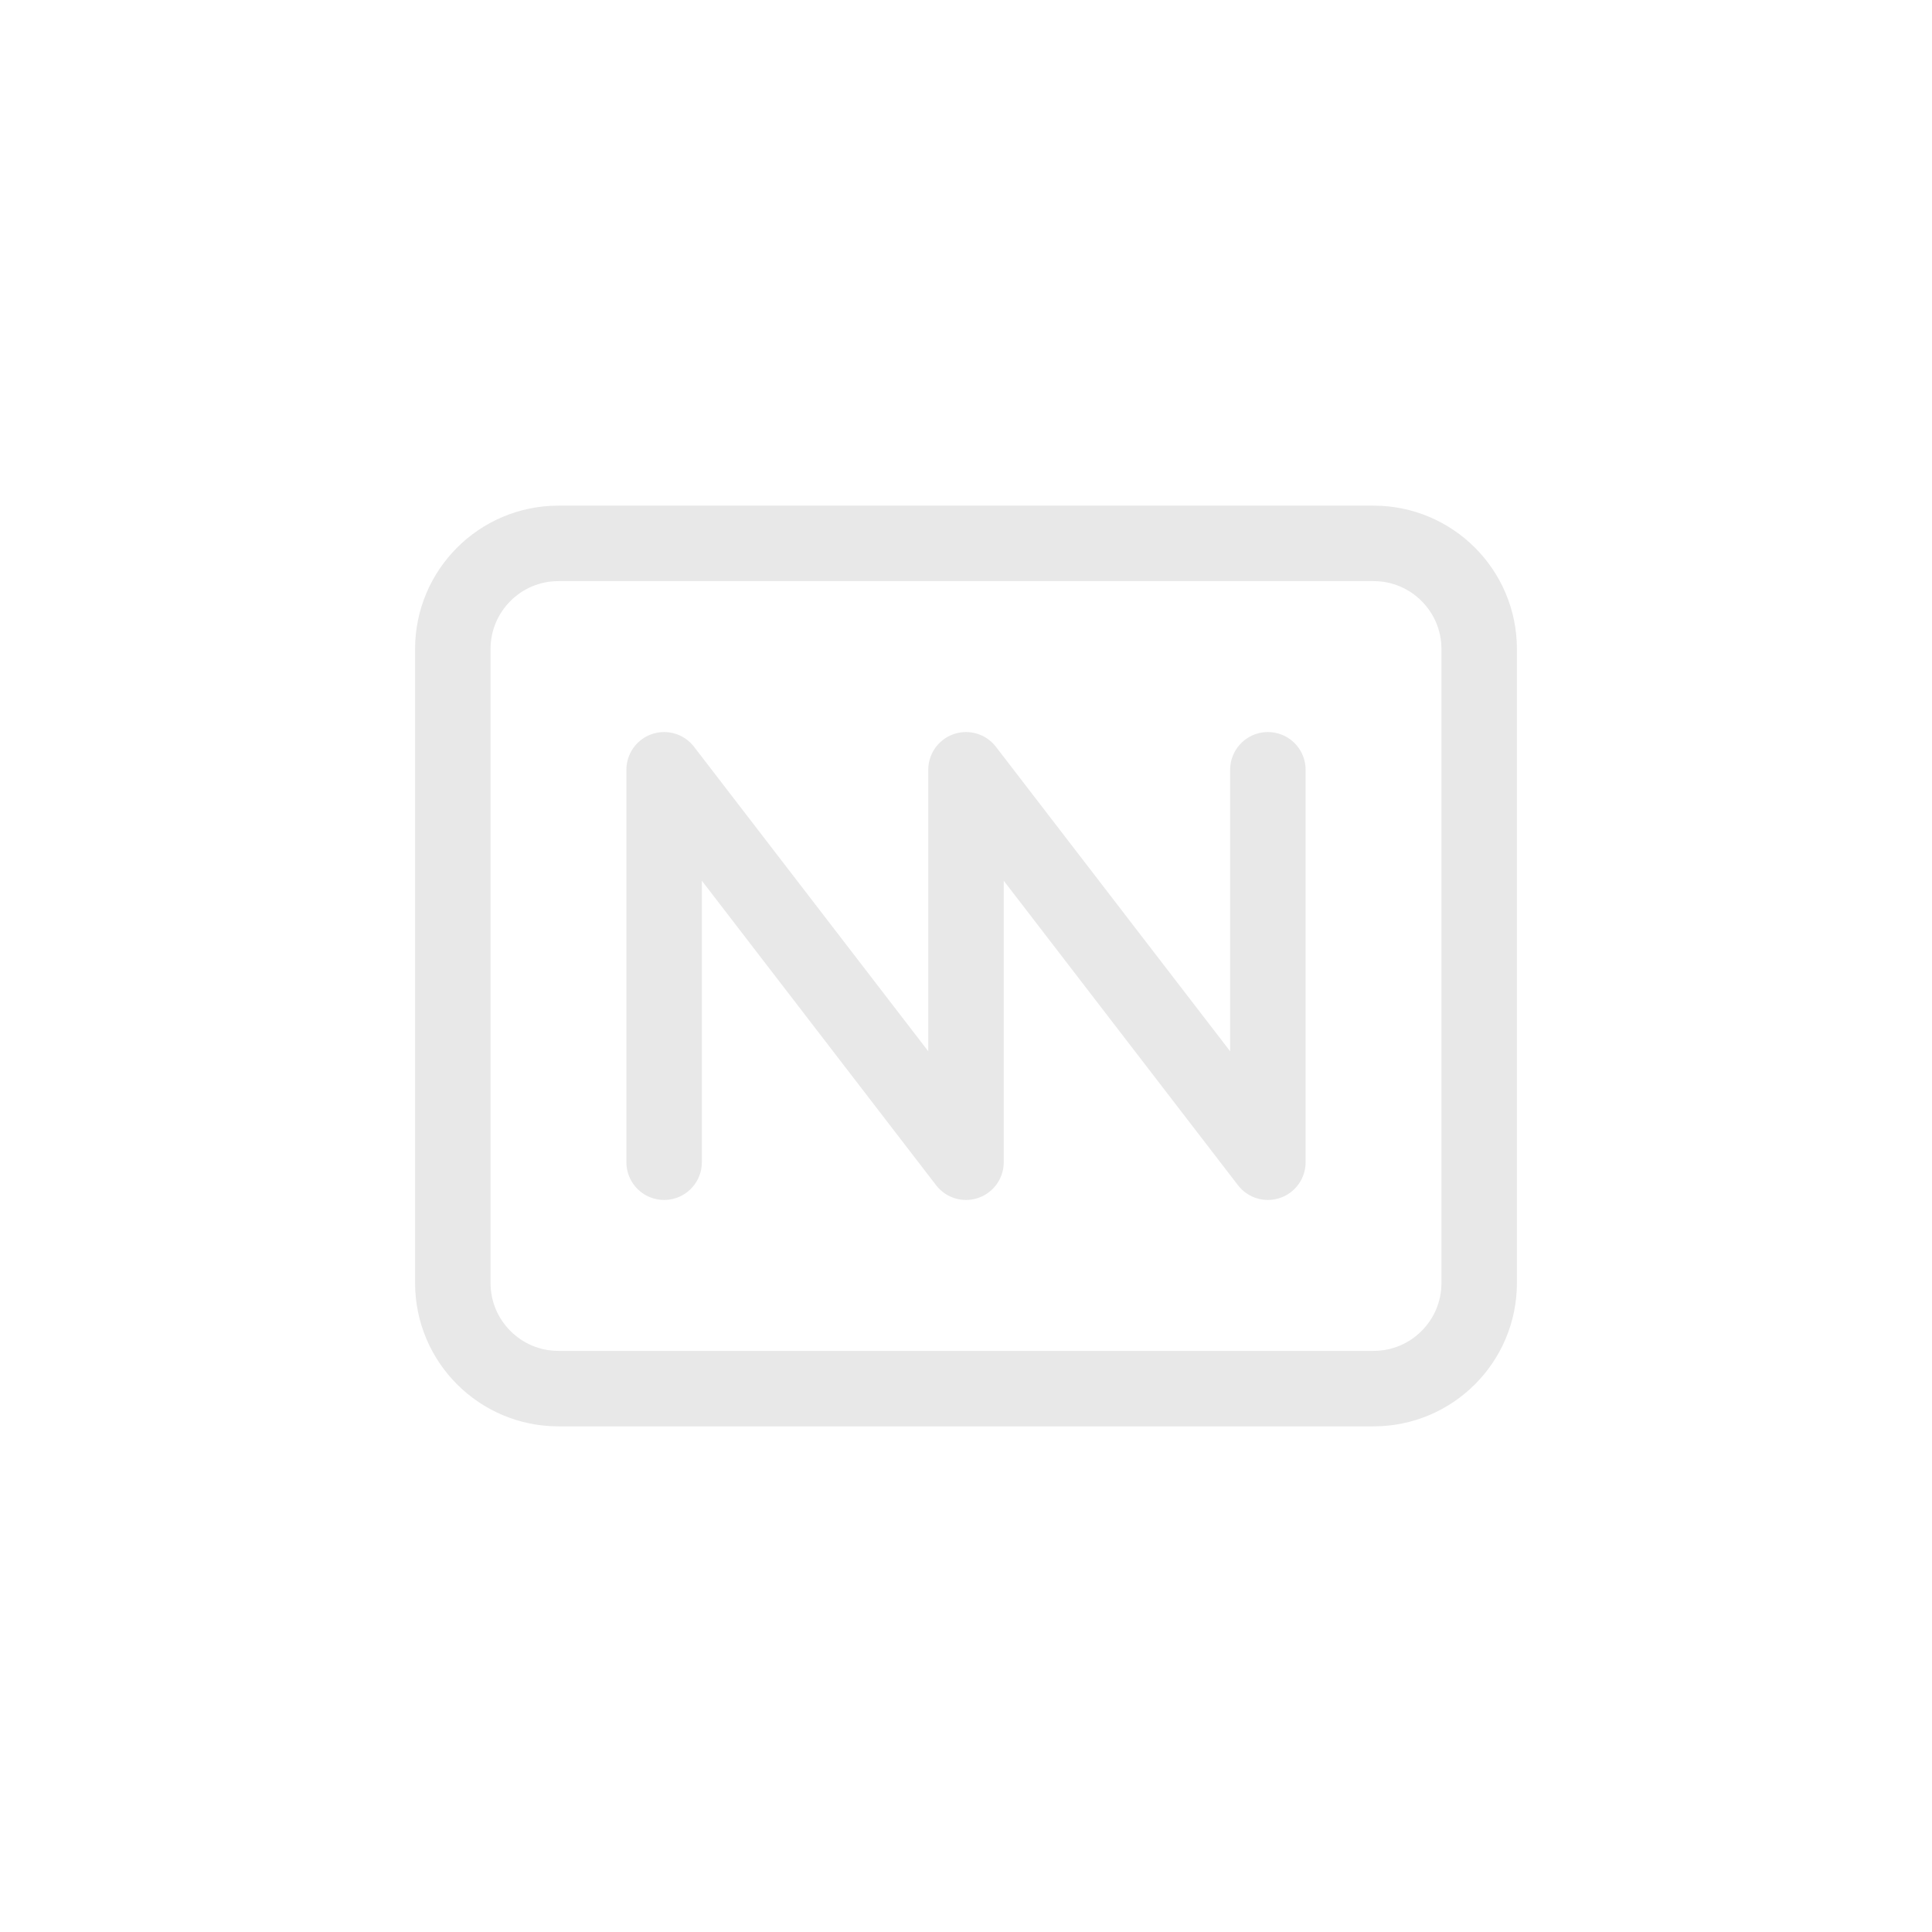
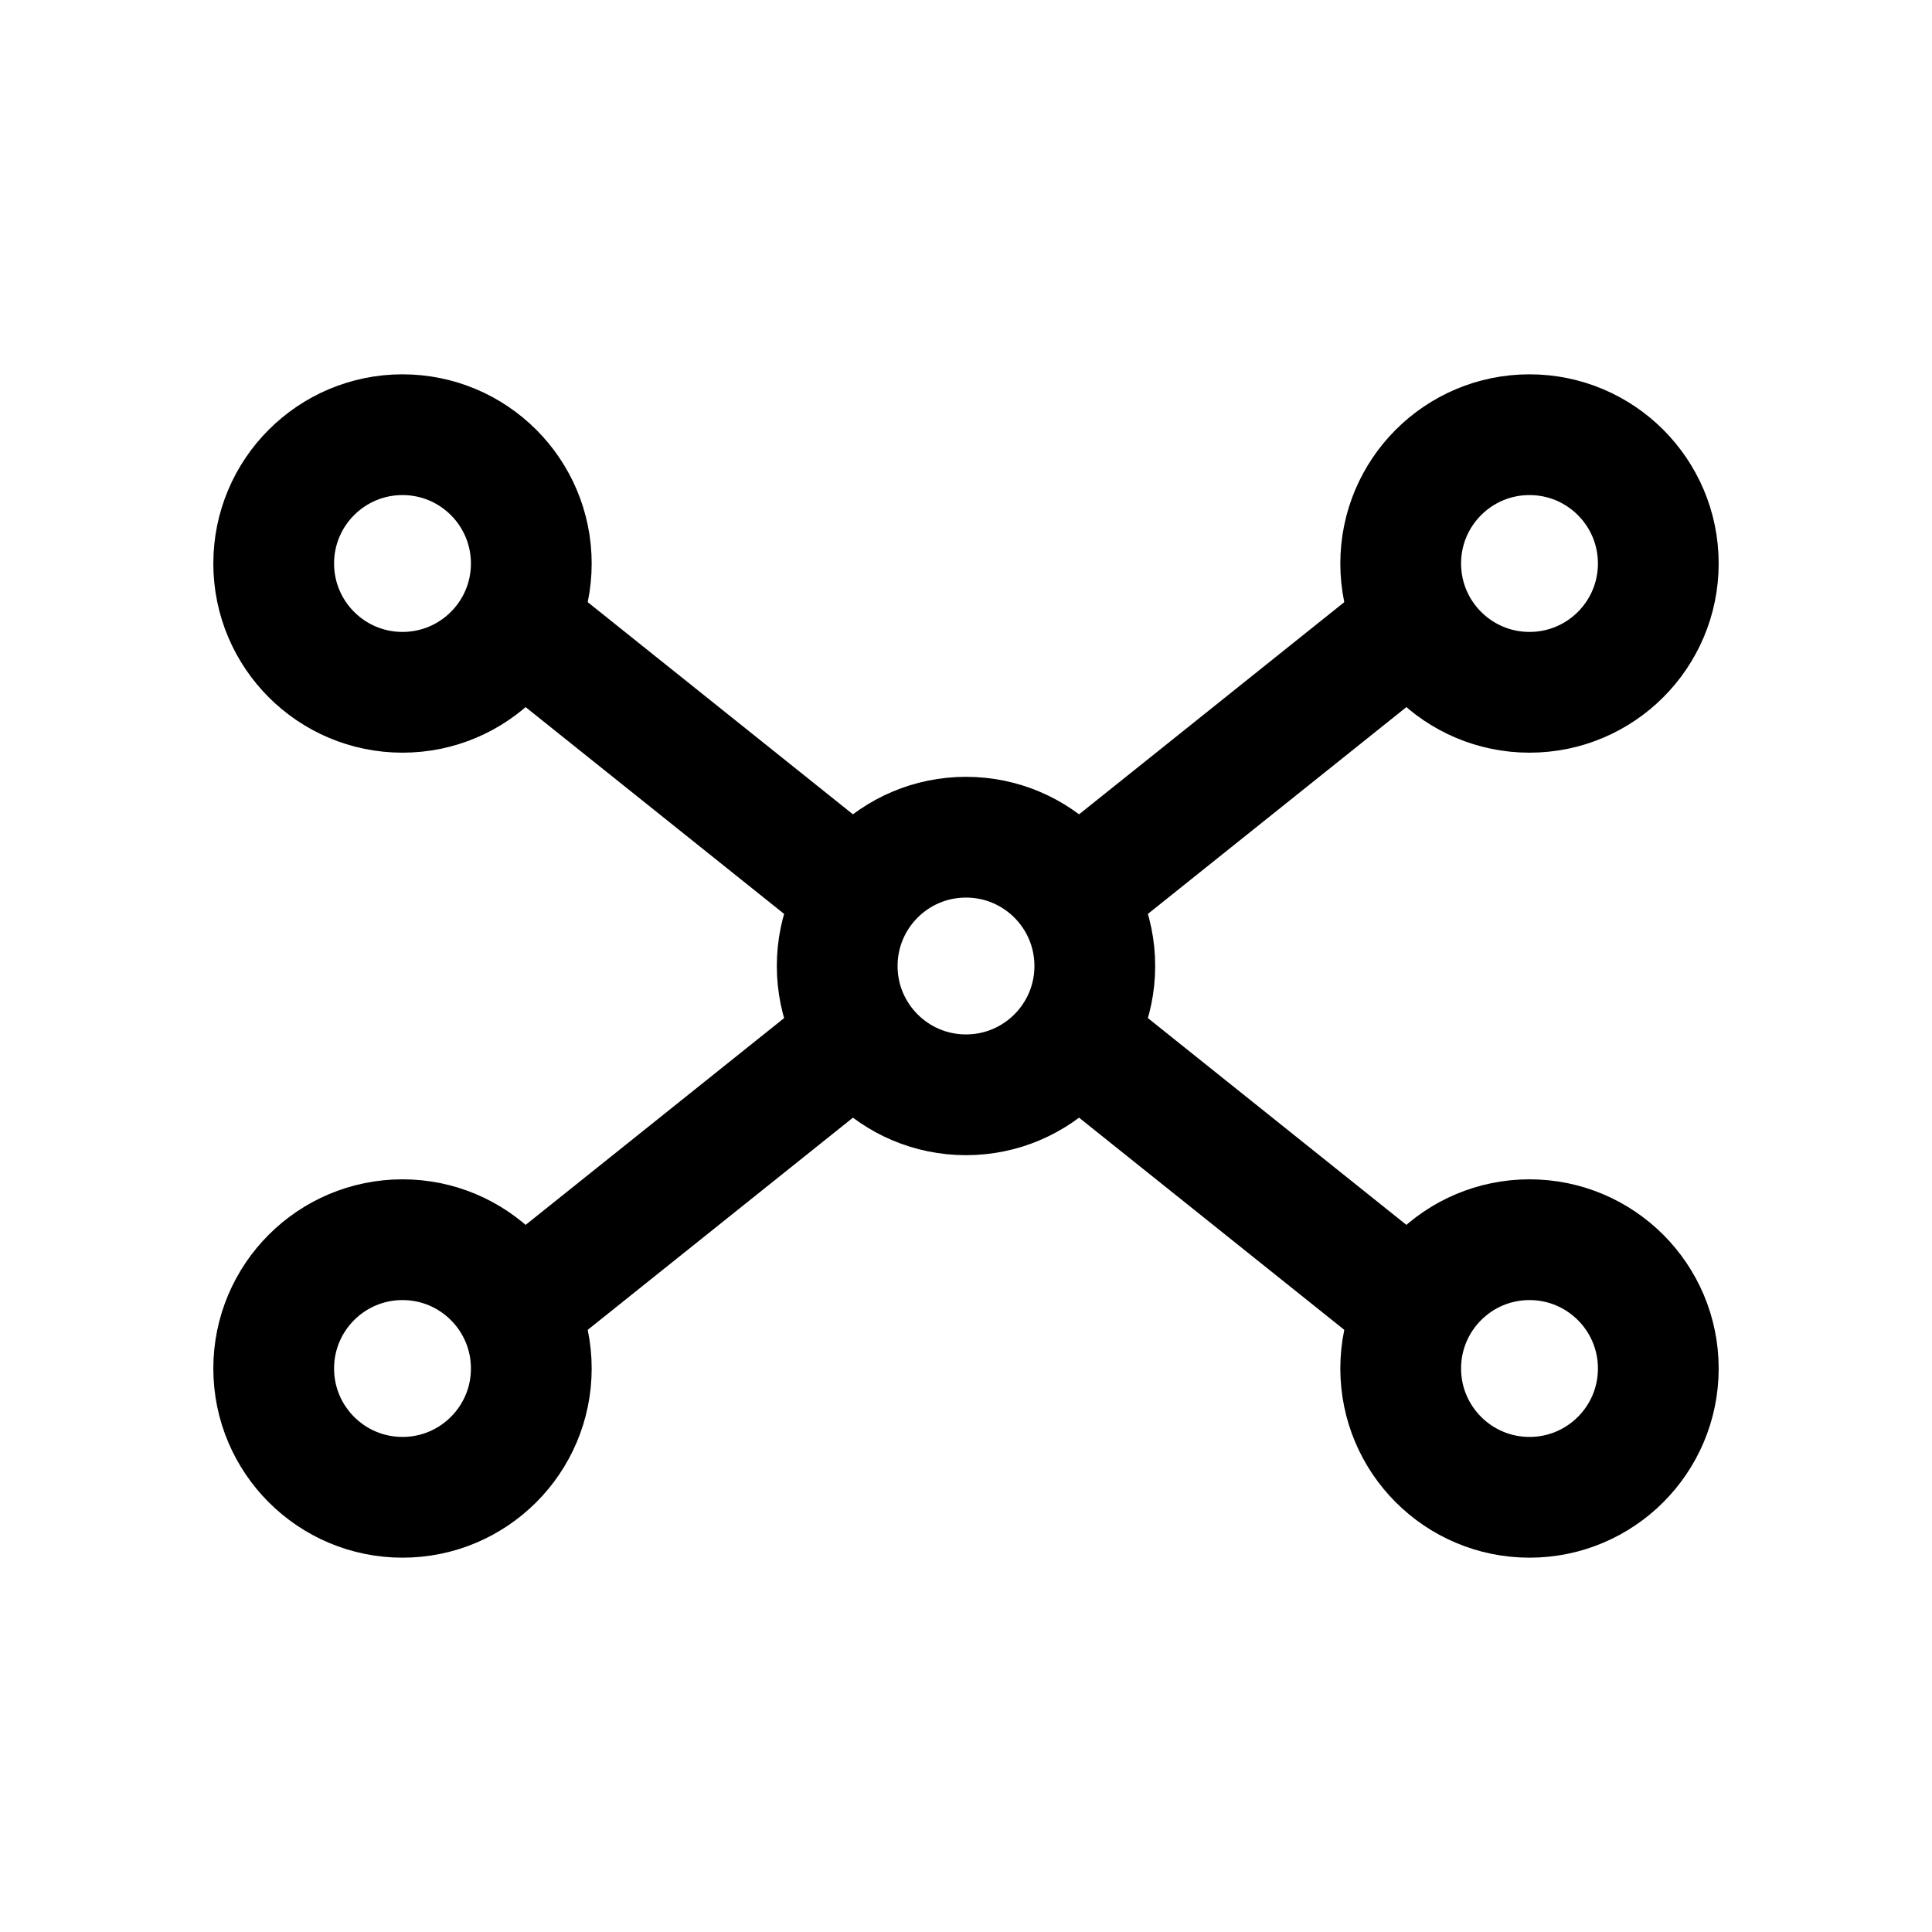
- <svg xmlns="http://www.w3.org/2000/svg" width="256" height="256" viewBox="0 0 256 256" fill="none">
-   <rect x="60" y="72" width="136" height="112" rx="14" stroke="#E8E8E8" stroke-width="10" />
-   <path d="M88 154V102L128 154V102L168 154V102" stroke="#E8E8E8" stroke-width="10" stroke-linecap="round" stroke-linejoin="round" />
+ <svg xmlns="http://www.w3.org/2000/svg" viewBox="0 0 24 24" fill="none" stroke="#000" stroke-width="1.5" stroke-linecap="round" stroke-linejoin="round">
+   <circle cx="5" cy="7" r="1.6" />
+   <circle cx="5" cy="17" r="1.6" />
+   <circle cx="12" cy="12" r="1.6" />
+   <circle cx="19" cy="7" r="1.6" />
+   <circle cx="19" cy="17" r="1.6" />
+   <path d="M6.5 7.8 10.5 11M6.5 16.2l4-3.2M13.5 11l4-3.2M13.5 13l4 3.2" />
</svg>
